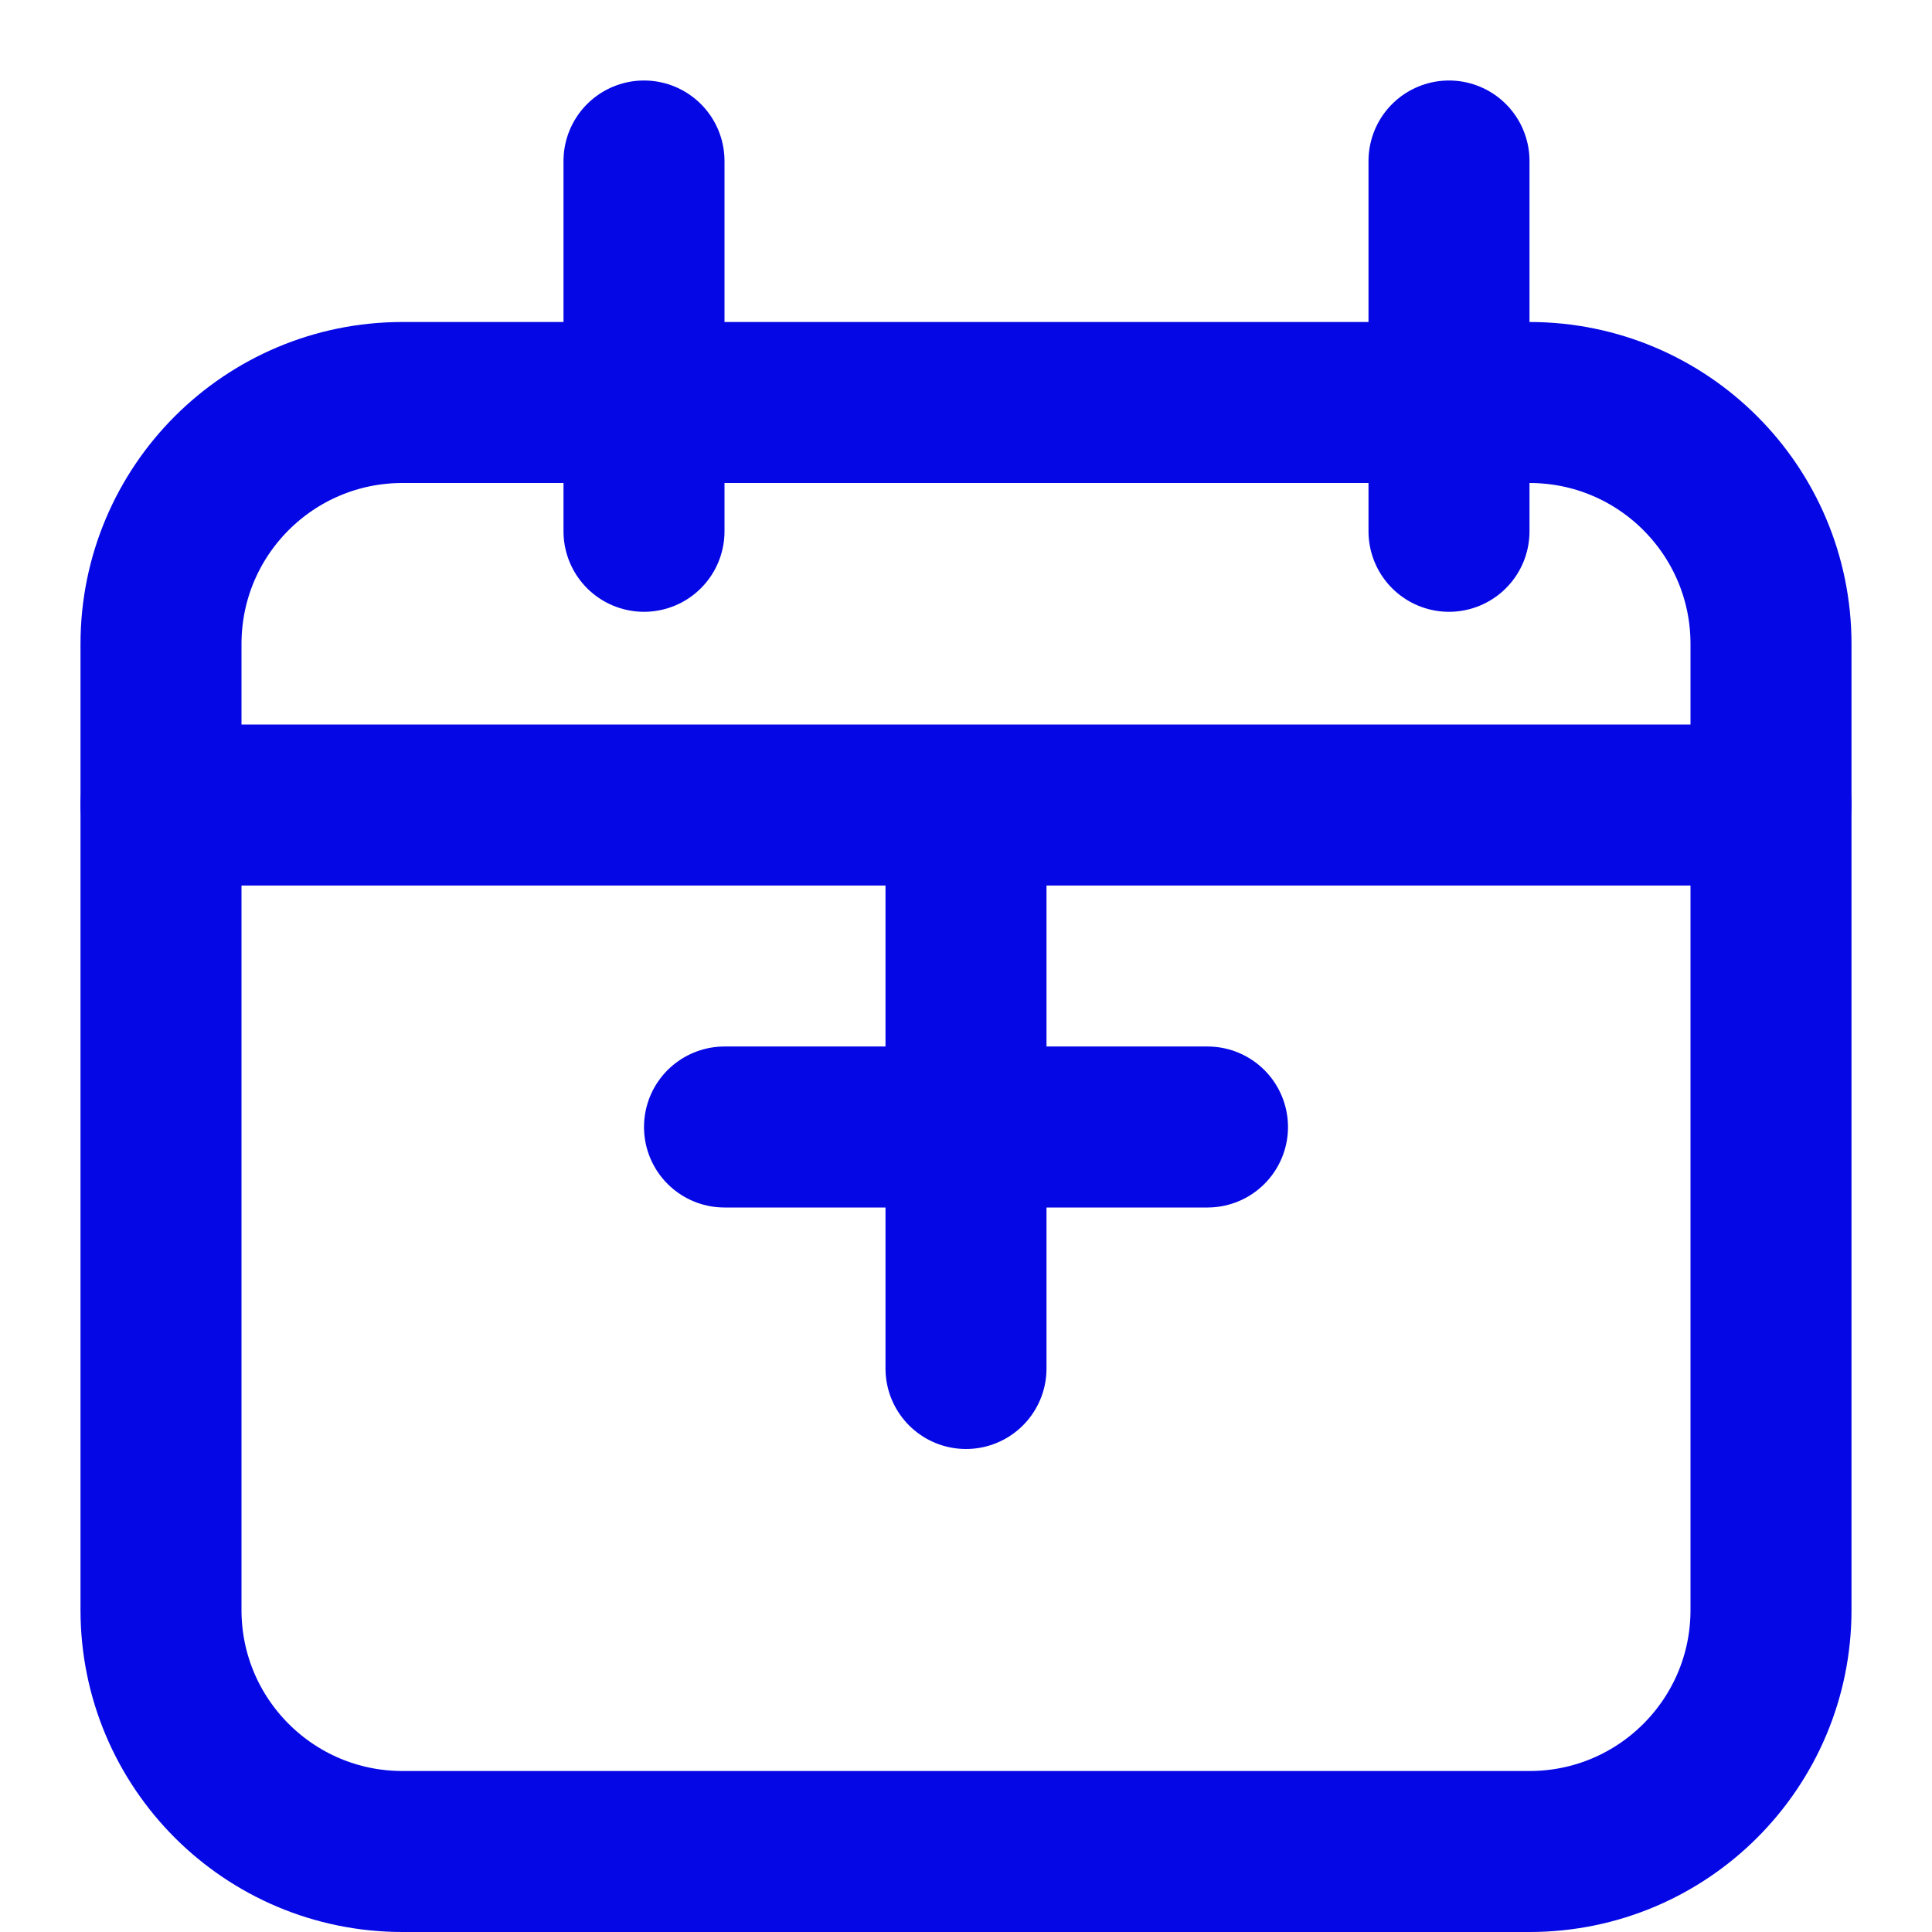
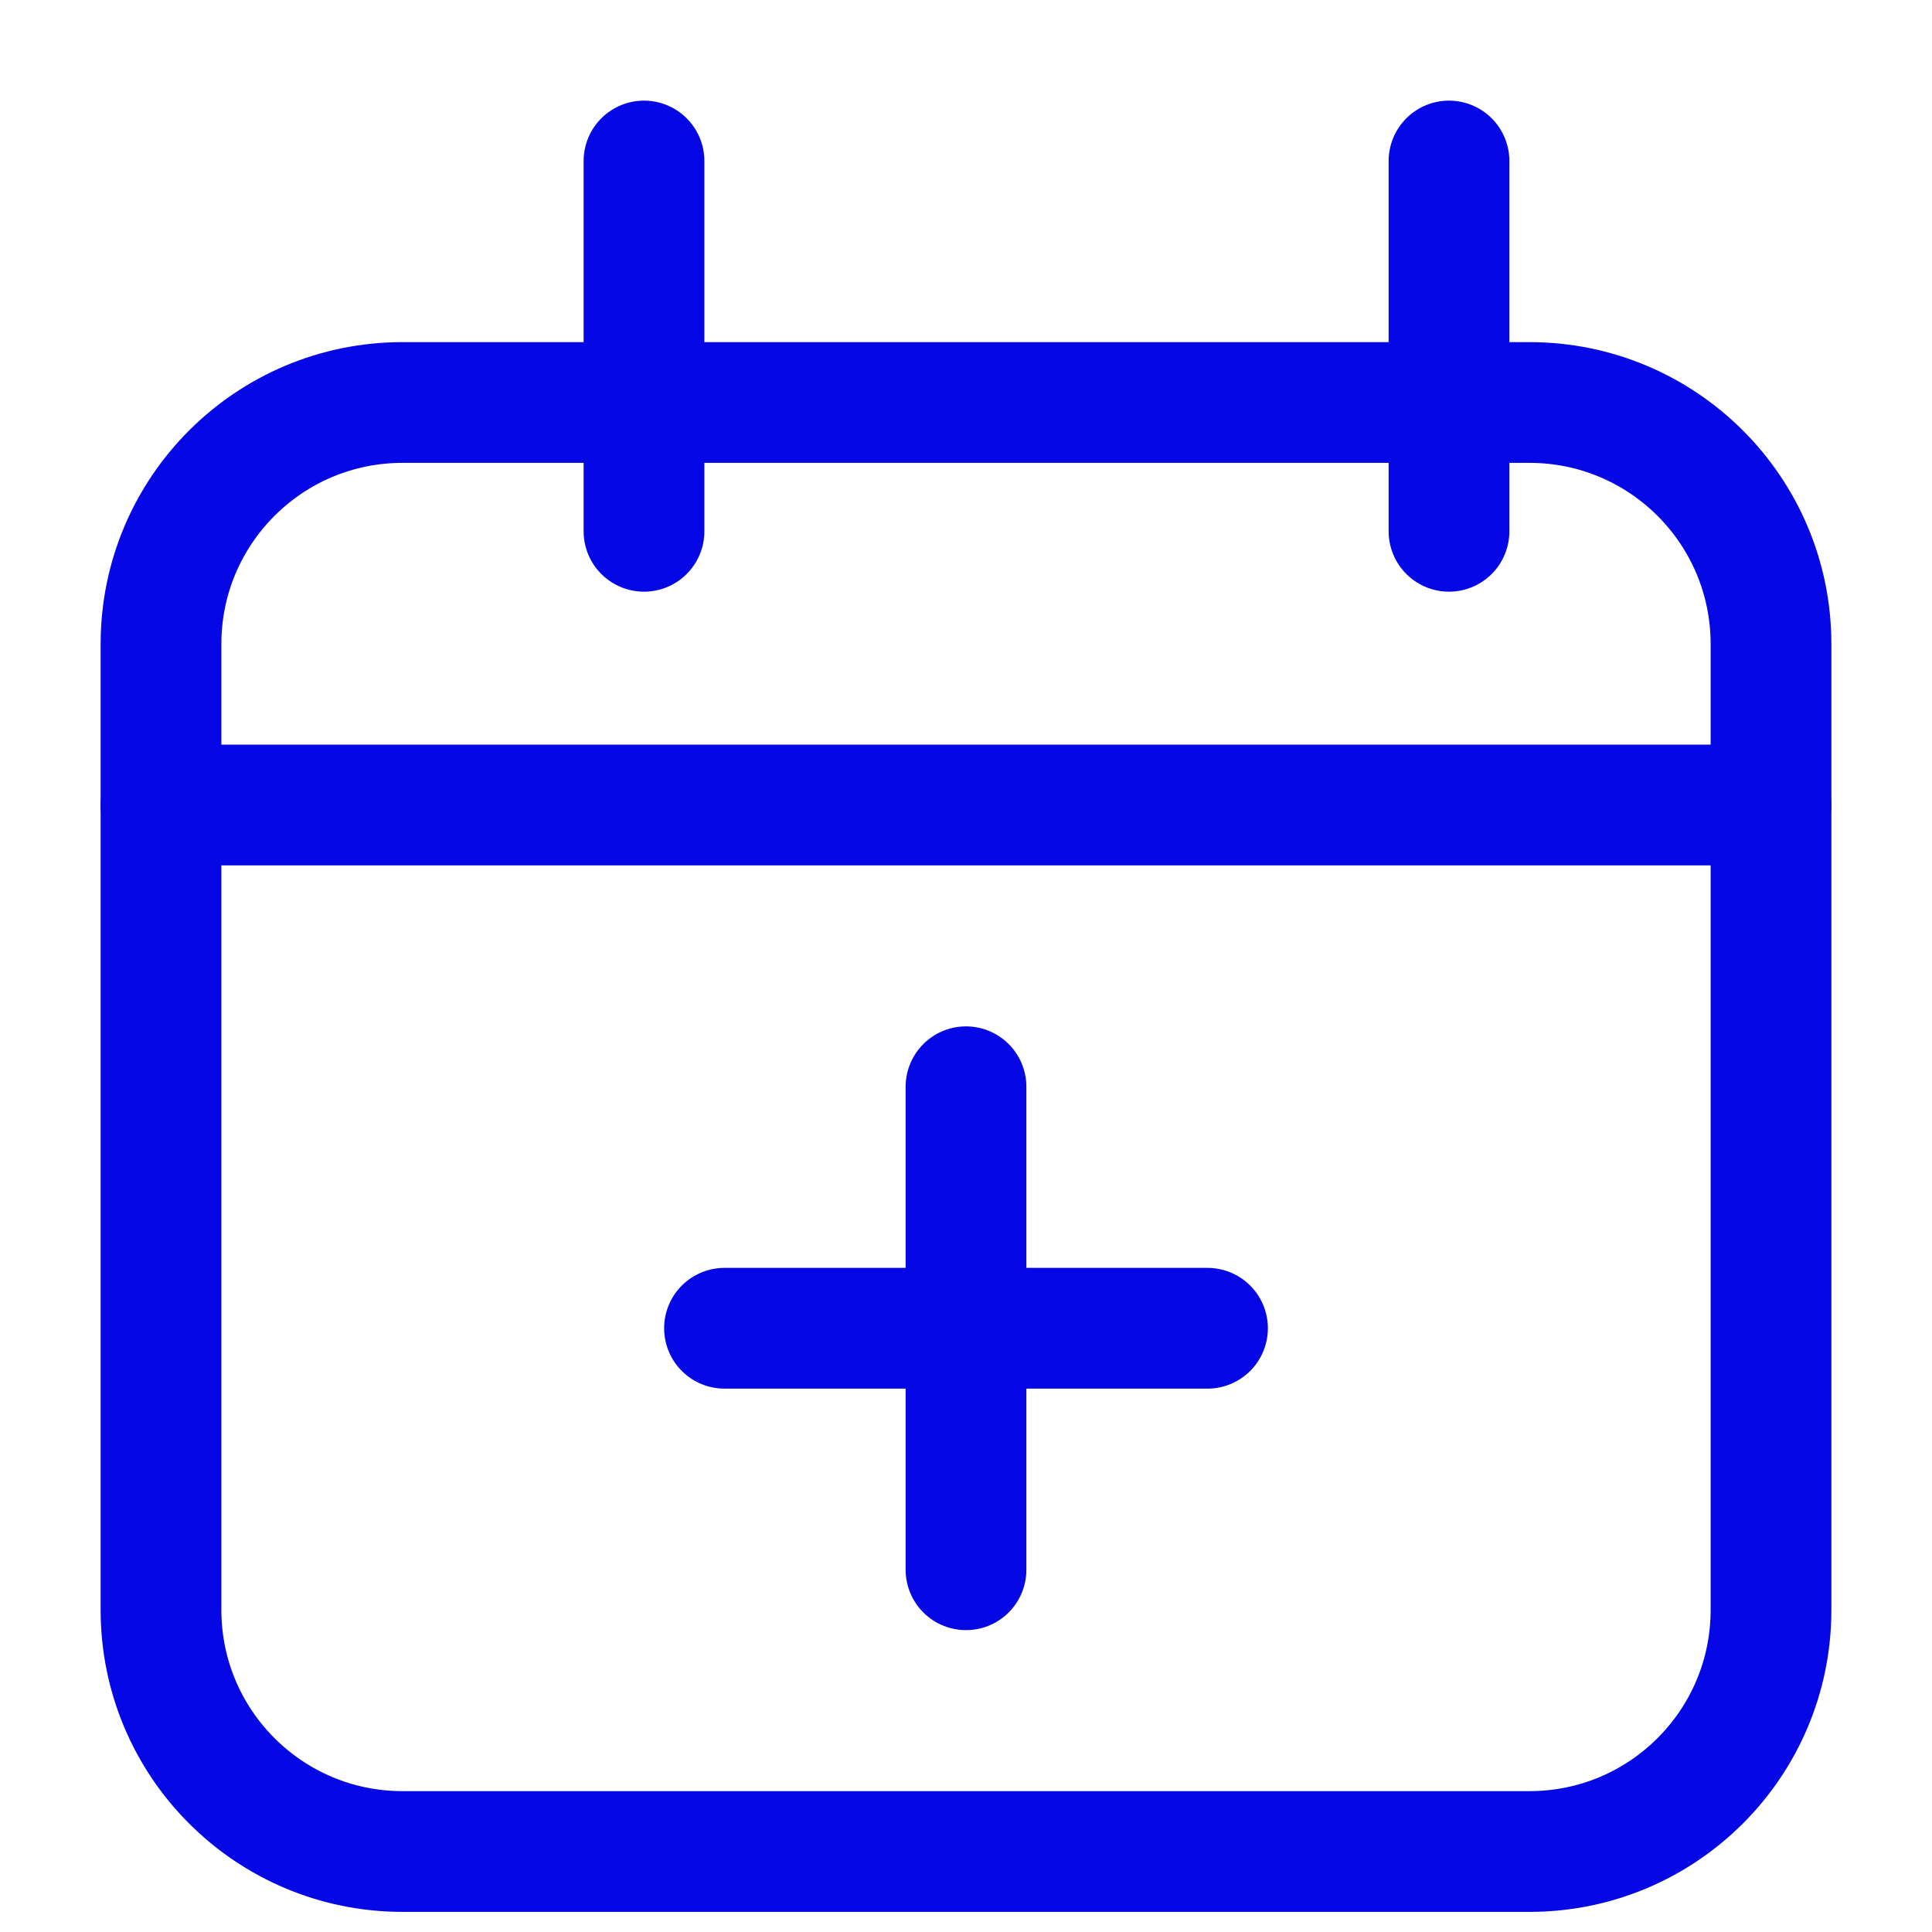
- <svg xmlns="http://www.w3.org/2000/svg" width="18" height="18" viewBox="0 0 18 18" fill="none">
-   <path d="M14.25 3.75H3.75C2.507 3.75 1.5 4.757 1.5 6V15C1.5 16.243 2.507 17.25 3.75 17.25H14.25C15.493 17.25 16.5 16.243 16.5 15V6C16.5 4.757 15.493 3.75 14.25 3.75Z" stroke="#0508E5" stroke-width="1.5" stroke-linecap="round" stroke-linejoin="round" />
-   <path d="M1.5 7.5H16.5" stroke="#0508E5" stroke-width="1.5" stroke-linecap="round" stroke-linejoin="round" />
-   <path d="M6 1.5V4.95M13.5 1.5V4.95" stroke="#0508E5" stroke-width="1.5" stroke-linecap="round" stroke-linejoin="round" />
-   <path d="M9 8.25V12.75M6.75 10.5H11.25" stroke="#0508E5" stroke-width="1.5" stroke-linecap="round" stroke-linejoin="round" />
+ <svg xmlns="http://www.w3.org/2000/svg" width="24" height="24" viewBox="0 0 24 24" fill="none">
+   <path d="M5 5H19C20.657 5 22 6.343 22 8V20C22 21.657 20.657 23 19 23H5C3.343 23 2 21.657 2 20V8C2 6.343 3.343 5 5 5Z" stroke="#0508E5" stroke-width="1.5" stroke-linecap="round" stroke-linejoin="round" />
+   <path d="M2 10H22" stroke="#0508E5" stroke-width="1.5" stroke-linecap="round" stroke-linejoin="round" />
+   <path d="M8 2V6.6M18 2V6.6" stroke="#0508E5" stroke-width="1.5" stroke-linecap="round" stroke-linejoin="round" />
+   <path d="M12 13.5V19.5M9 16.5H15" stroke="#0508E5" stroke-width="1.5" stroke-linecap="round" stroke-linejoin="round" />
</svg>
